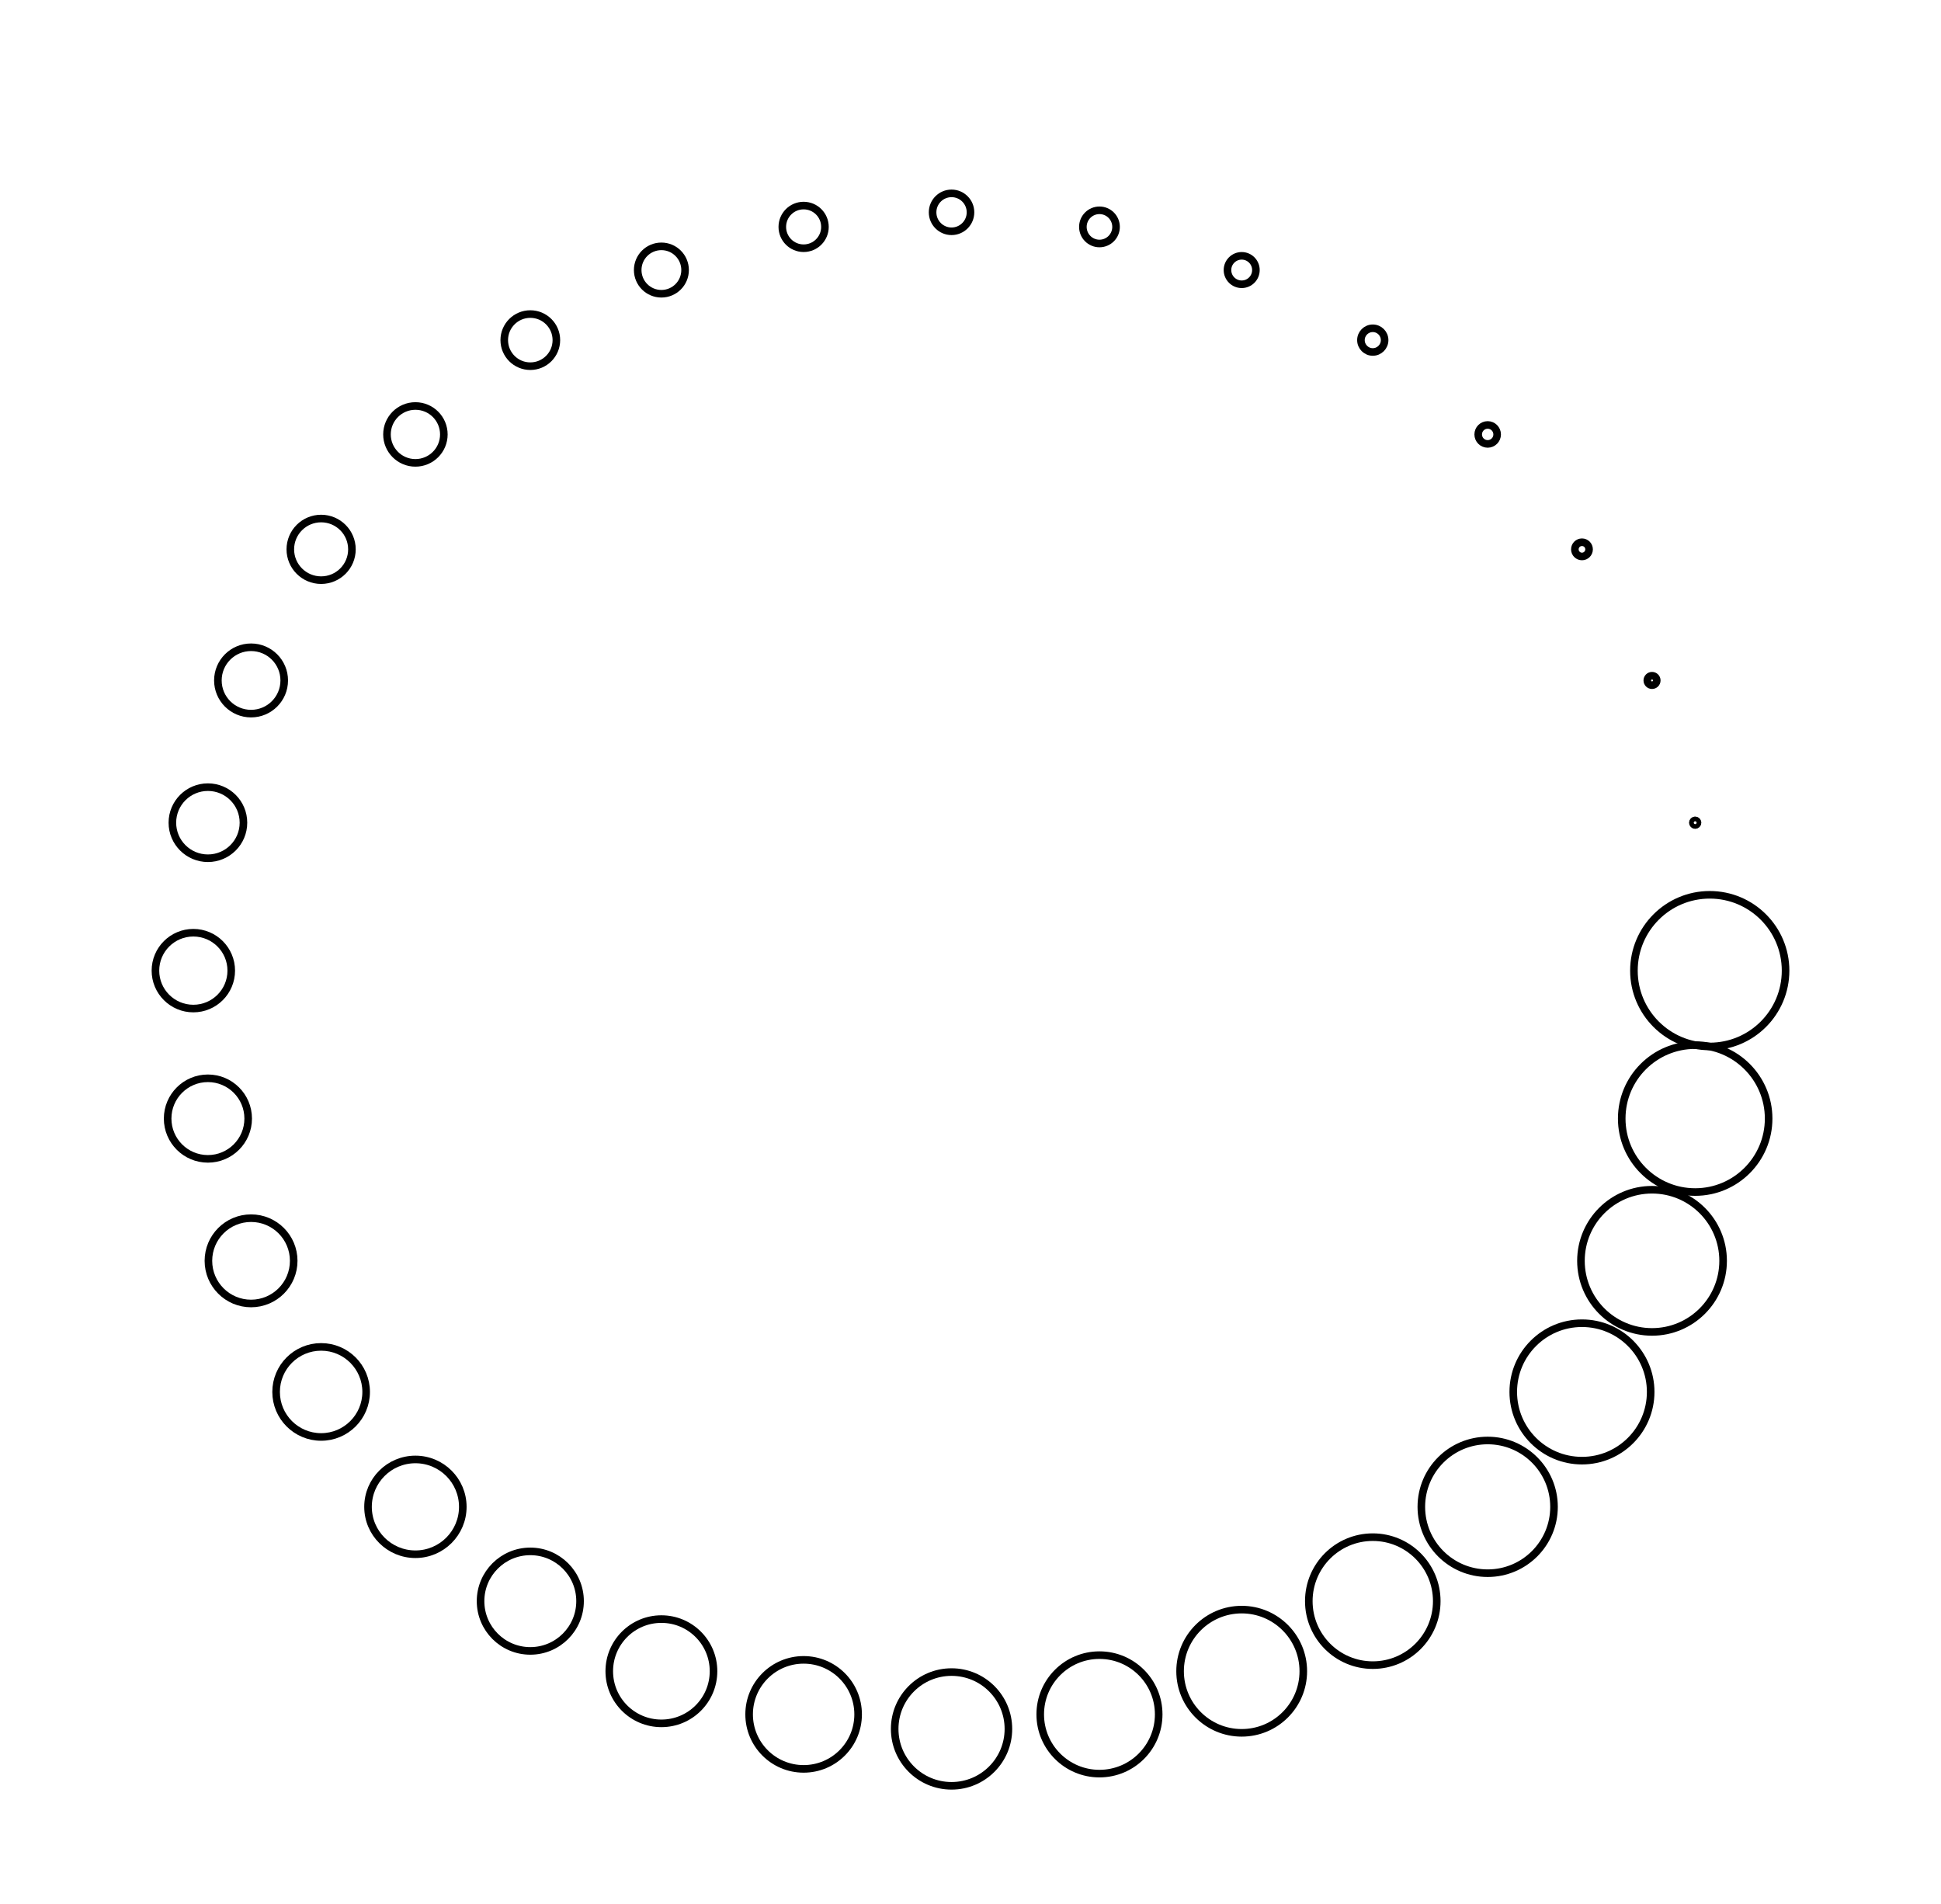
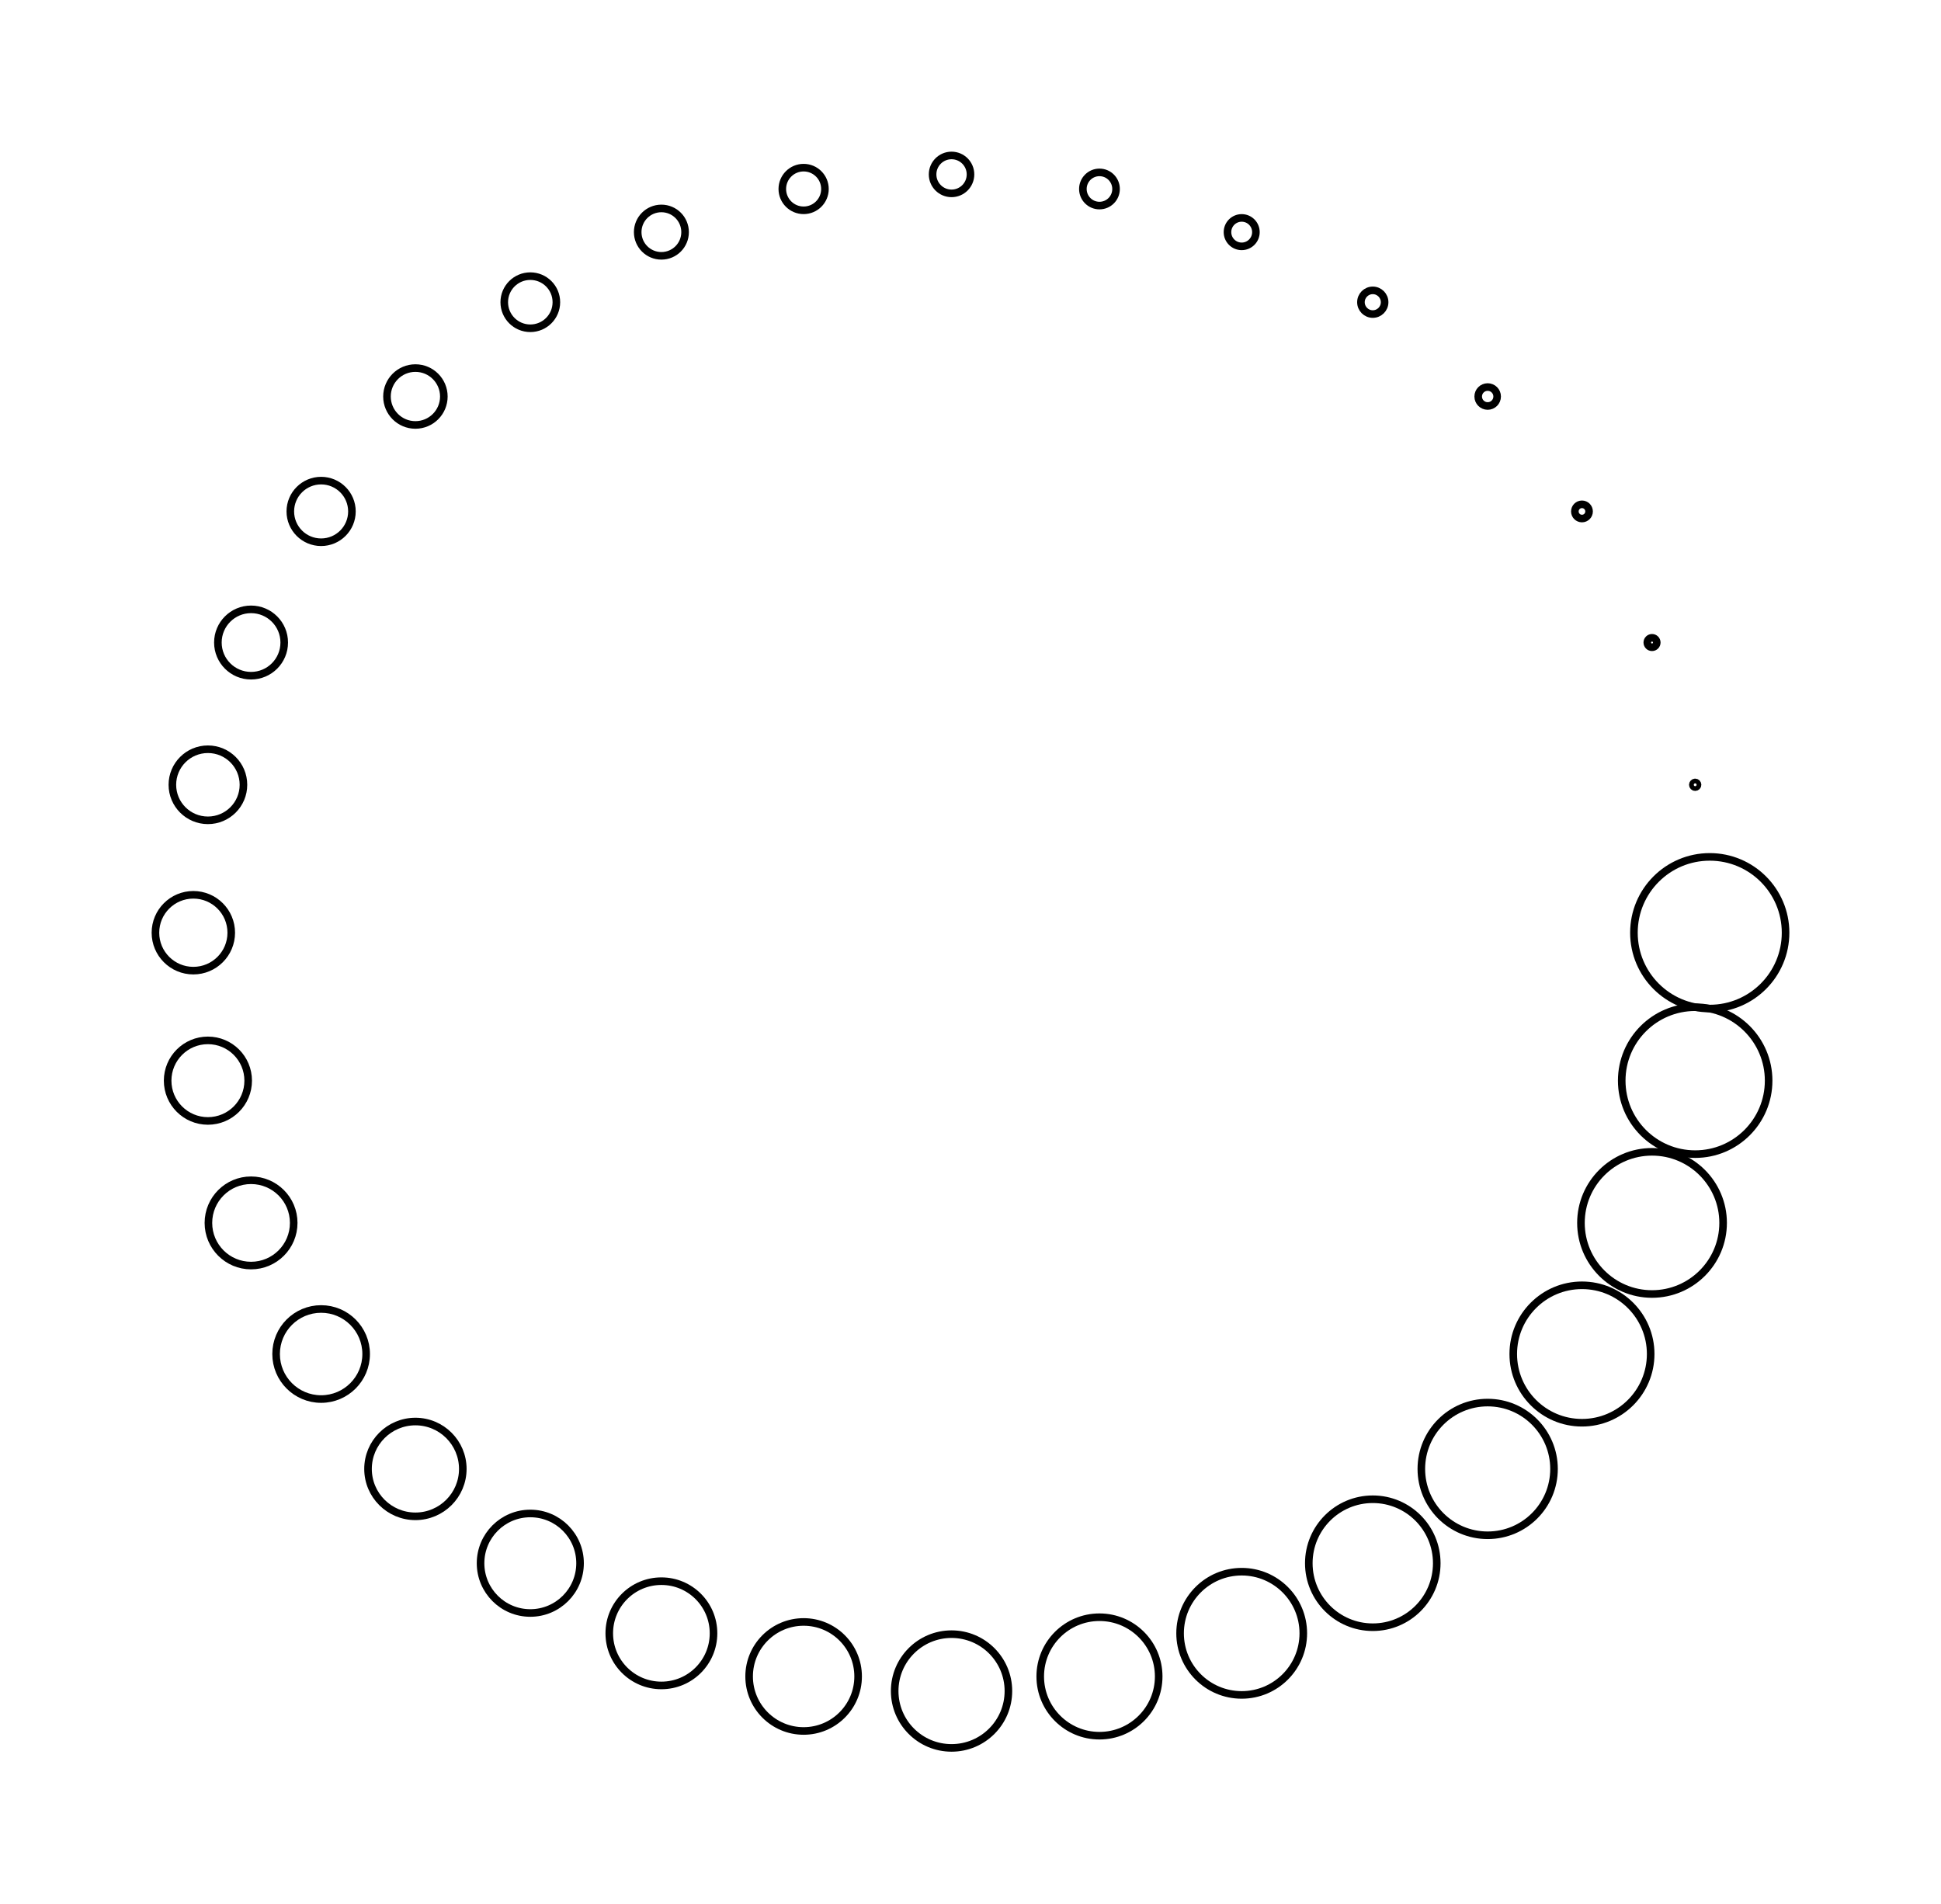
- <svg xmlns="http://www.w3.org/2000/svg" width="256.0" height="251.0" viewBox="-125.5 -128.0 256.0 251.0" style="">
+ <svg xmlns="http://www.w3.org/2000/svg" width="256.0" height="251.0" viewBox="-125.5 -123.0 256.0 251.0" style="">
  <g>
    <defs />
    <g>
      <g>
        <g>
          <g>
            <g>
              <g>
                <g>
                  <g>
                    <g>
                      <g>
                        <g>
                          <g>
                            <g>
                              <g>
                                <g>
                                  <g>
                                    <g>
                                      <g>
                                        <g>
                                          <g>
                                            <g>
                                              <g>
                                                <g>
                                                  <g>
                                                    <g>
                                                      <g>
                                                        <g>
                                                          <g>
                                                            <g>
                                                              <g>
                                                                <g>
                                                                  <g>
                                                                    <g />
                                                                    <circle transform="matrix(1.0,0.0,0.0,-1.0,98.07853,-19.50903)" style="stroke-width: 1.0px; stroke: hsla(0.0, 0.0%, 0.0%, 1.0); stroke-linecap: butt; stroke-linejoin: miter;  fill: none;" r="0.312" />
                                                                  </g>
                                                                  <circle transform="matrix(1.0,0.0,0.0,-1.0,92.38795,-38.26834)" style="stroke-width: 1.0px; stroke: hsla(0.0, 0.0%, 0.0%, 1.0); stroke-linecap: butt; stroke-linejoin: miter;  fill: none;" r="0.625" />
                                                                </g>
                                                                <circle transform="matrix(1.0,0.0,0.0,-1.0,83.14696,-55.55702)" style="stroke-width: 1.0px; stroke: hsla(0.0, 0.0%, 0.0%, 1.0); stroke-linecap: butt; stroke-linejoin: miter;  fill: none;" r="0.938" />
                                                              </g>
                                                              <circle transform="matrix(1.0,0.0,0.0,-1.0,70.71068,-70.71068)" style="stroke-width: 1.0px; stroke: hsla(0.0, 0.0%, 0.0%, 1.0); stroke-linecap: butt; stroke-linejoin: miter;  fill: none;" r="1.25" />
                                                            </g>
                                                            <circle transform="matrix(1.0,0.0,0.0,-1.0,55.55702,-83.14696)" style="stroke-width: 1.0px; stroke: hsla(0.0, 0.0%, 0.0%, 1.0); stroke-linecap: butt; stroke-linejoin: miter;  fill: none;" r="1.562" />
                                                          </g>
                                                          <circle transform="matrix(1.0,0.0,0.0,-1.0,38.26834,-92.38795)" style="stroke-width: 1.0px; stroke: hsla(0.0, 0.0%, 0.0%, 1.0); stroke-linecap: butt; stroke-linejoin: miter;  fill: none;" r="1.875" />
                                                        </g>
                                                        <circle transform="matrix(1.0,0.0,0.0,-1.0,19.50903,-98.07853)" style="stroke-width: 1.0px; stroke: hsla(0.0, 0.0%, 0.0%, 1.0); stroke-linecap: butt; stroke-linejoin: miter;  fill: none;" r="2.188" />
                                                      </g>
                                                      <circle transform="matrix(1.0,0.0,0.0,-1.0,6.123233995736766E-15,-100.0)" style="stroke-width: 1.0px; stroke: hsla(0.0, 0.0%, 0.0%, 1.0); stroke-linecap: butt; stroke-linejoin: miter;  fill: none;" r="2.5" />
                                                    </g>
                                                    <circle transform="matrix(1.0,0.0,0.0,-1.0,-19.50903,-98.07853)" style="stroke-width: 1.0px; stroke: hsla(0.0, 0.0%, 0.0%, 1.0); stroke-linecap: butt; stroke-linejoin: miter;  fill: none;" r="2.812" />
                                                  </g>
                                                  <circle transform="matrix(1.0,0.0,0.0,-1.0,-38.26834,-92.38795)" style="stroke-width: 1.0px; stroke: hsla(0.0, 0.0%, 0.0%, 1.0); stroke-linecap: butt; stroke-linejoin: miter;  fill: none;" r="3.125" />
                                                </g>
                                                <circle transform="matrix(1.0,0.0,0.0,-1.0,-55.55702,-83.14696)" style="stroke-width: 1.0px; stroke: hsla(0.0, 0.0%, 0.0%, 1.0); stroke-linecap: butt; stroke-linejoin: miter;  fill: none;" r="3.437" />
                                              </g>
                                              <circle transform="matrix(1.0,0.0,0.0,-1.0,-70.71068,-70.71068)" style="stroke-width: 1.0px; stroke: hsla(0.0, 0.0%, 0.0%, 1.0); stroke-linecap: butt; stroke-linejoin: miter;  fill: none;" r="3.75" />
                                            </g>
                                            <circle transform="matrix(1.0,0.0,0.0,-1.0,-83.14696,-55.55702)" style="stroke-width: 1.0px; stroke: hsla(0.0, 0.0%, 0.0%, 1.0); stroke-linecap: butt; stroke-linejoin: miter;  fill: none;" r="4.063" />
                                          </g>
                                          <circle transform="matrix(1.0,0.0,0.0,-1.0,-92.38795,-38.26834)" style="stroke-width: 1.0px; stroke: hsla(0.0, 0.0%, 0.0%, 1.0); stroke-linecap: butt; stroke-linejoin: miter;  fill: none;" r="4.375" />
                                        </g>
                                        <circle transform="matrix(1.0,0.0,0.0,-1.0,-98.07853,-19.50903)" style="stroke-width: 1.0px; stroke: hsla(0.0, 0.0%, 0.0%, 1.0); stroke-linecap: butt; stroke-linejoin: miter;  fill: none;" r="4.687" />
                                      </g>
                                      <circle transform="matrix(1.0,0.0,0.0,-1.0,-100.0,-1.2246467991473532E-14)" style="stroke-width: 1.0px; stroke: hsla(0.0, 0.0%, 0.0%, 1.0); stroke-linecap: butt; stroke-linejoin: miter;  fill: none;" r="5.0" />
                                    </g>
                                    <circle transform="matrix(1.0,0.0,0.0,-1.0,-98.07853,19.50903)" style="stroke-width: 1.0px; stroke: hsla(0.0, 0.0%, 0.0%, 1.0); stroke-linecap: butt; stroke-linejoin: miter;  fill: none;" r="5.312" />
                                  </g>
                                  <circle transform="matrix(1.0,0.0,0.0,-1.0,-92.38795,38.26834)" style="stroke-width: 1.0px; stroke: hsla(0.0, 0.0%, 0.0%, 1.0); stroke-linecap: butt; stroke-linejoin: miter;  fill: none;" r="5.625" />
                                </g>
                                <circle transform="matrix(1.0,0.0,0.0,-1.0,-83.14696,55.55702)" style="stroke-width: 1.0px; stroke: hsla(0.0, 0.0%, 0.0%, 1.0); stroke-linecap: butt; stroke-linejoin: miter;  fill: none;" r="5.938" />
                              </g>
                              <circle transform="matrix(1.0,0.0,0.0,-1.0,-70.71068,70.71068)" style="stroke-width: 1.0px; stroke: hsla(0.0, 0.0%, 0.0%, 1.0); stroke-linecap: butt; stroke-linejoin: miter;  fill: none;" r="6.25" />
                            </g>
                            <circle transform="matrix(1.0,0.0,0.0,-1.0,-55.55702,83.14696)" style="stroke-width: 1.0px; stroke: hsla(0.0, 0.0%, 0.0%, 1.0); stroke-linecap: butt; stroke-linejoin: miter;  fill: none;" r="6.562" />
                          </g>
                          <circle transform="matrix(1.0,0.0,0.0,-1.0,-38.26834,92.38795)" style="stroke-width: 1.0px; stroke: hsla(0.0, 0.0%, 0.0%, 1.0); stroke-linecap: butt; stroke-linejoin: miter;  fill: none;" r="6.875" />
                        </g>
                        <circle transform="matrix(1.0,0.0,0.0,-1.0,-19.50903,98.07853)" style="stroke-width: 1.0px; stroke: hsla(0.0, 0.0%, 0.0%, 1.0); stroke-linecap: butt; stroke-linejoin: miter;  fill: none;" r="7.188" />
                      </g>
                      <circle transform="matrix(1.0,0.0,0.0,-1.0,-1.8369701987210297E-14,100.0)" style="stroke-width: 1.0px; stroke: hsla(0.0, 0.0%, 0.0%, 1.0); stroke-linecap: butt; stroke-linejoin: miter;  fill: none;" r="7.5" />
                    </g>
                    <circle transform="matrix(1.0,0.0,0.0,-1.0,19.50903,98.07853)" style="stroke-width: 1.0px; stroke: hsla(0.0, 0.0%, 0.0%, 1.0); stroke-linecap: butt; stroke-linejoin: miter;  fill: none;" r="7.812" />
                  </g>
                  <circle transform="matrix(1.0,0.0,0.0,-1.0,38.26834,92.38795)" style="stroke-width: 1.0px; stroke: hsla(0.0, 0.0%, 0.0%, 1.0); stroke-linecap: butt; stroke-linejoin: miter;  fill: none;" r="8.125" />
                </g>
                <circle transform="matrix(1.0,0.0,0.0,-1.0,55.55702,83.14696)" style="stroke-width: 1.0px; stroke: hsla(0.0, 0.0%, 0.0%, 1.0); stroke-linecap: butt; stroke-linejoin: miter;  fill: none;" r="8.438" />
              </g>
              <circle transform="matrix(1.0,0.0,0.0,-1.0,70.71068,70.71068)" style="stroke-width: 1.0px; stroke: hsla(0.0, 0.0%, 0.0%, 1.0); stroke-linecap: butt; stroke-linejoin: miter;  fill: none;" r="8.75" />
            </g>
            <circle transform="matrix(1.0,0.0,0.0,-1.0,83.14696,55.55702)" style="stroke-width: 1.0px; stroke: hsla(0.0, 0.0%, 0.0%, 1.0); stroke-linecap: butt; stroke-linejoin: miter;  fill: none;" r="9.062" />
          </g>
          <circle transform="matrix(1.0,0.0,0.0,-1.0,92.38795,38.26834)" style="stroke-width: 1.0px; stroke: hsla(0.0, 0.0%, 0.0%, 1.0); stroke-linecap: butt; stroke-linejoin: miter;  fill: none;" r="9.375" />
        </g>
        <circle transform="matrix(1.0,0.0,0.0,-1.0,98.07853,19.50903)" style="stroke-width: 1.0px; stroke: hsla(0.0, 0.0%, 0.0%, 1.0); stroke-linecap: butt; stroke-linejoin: miter;  fill: none;" r="9.688" />
      </g>
      <circle transform="matrix(1.0,0.0,0.0,-1.0,100.0,2.4492935982947064E-14)" style="stroke-width: 1.0px; stroke: hsla(0.0, 0.0%, 0.0%, 1.0); stroke-linecap: butt; stroke-linejoin: miter;  fill: none;" r="10.0" />
    </g>
  </g>
</svg>
